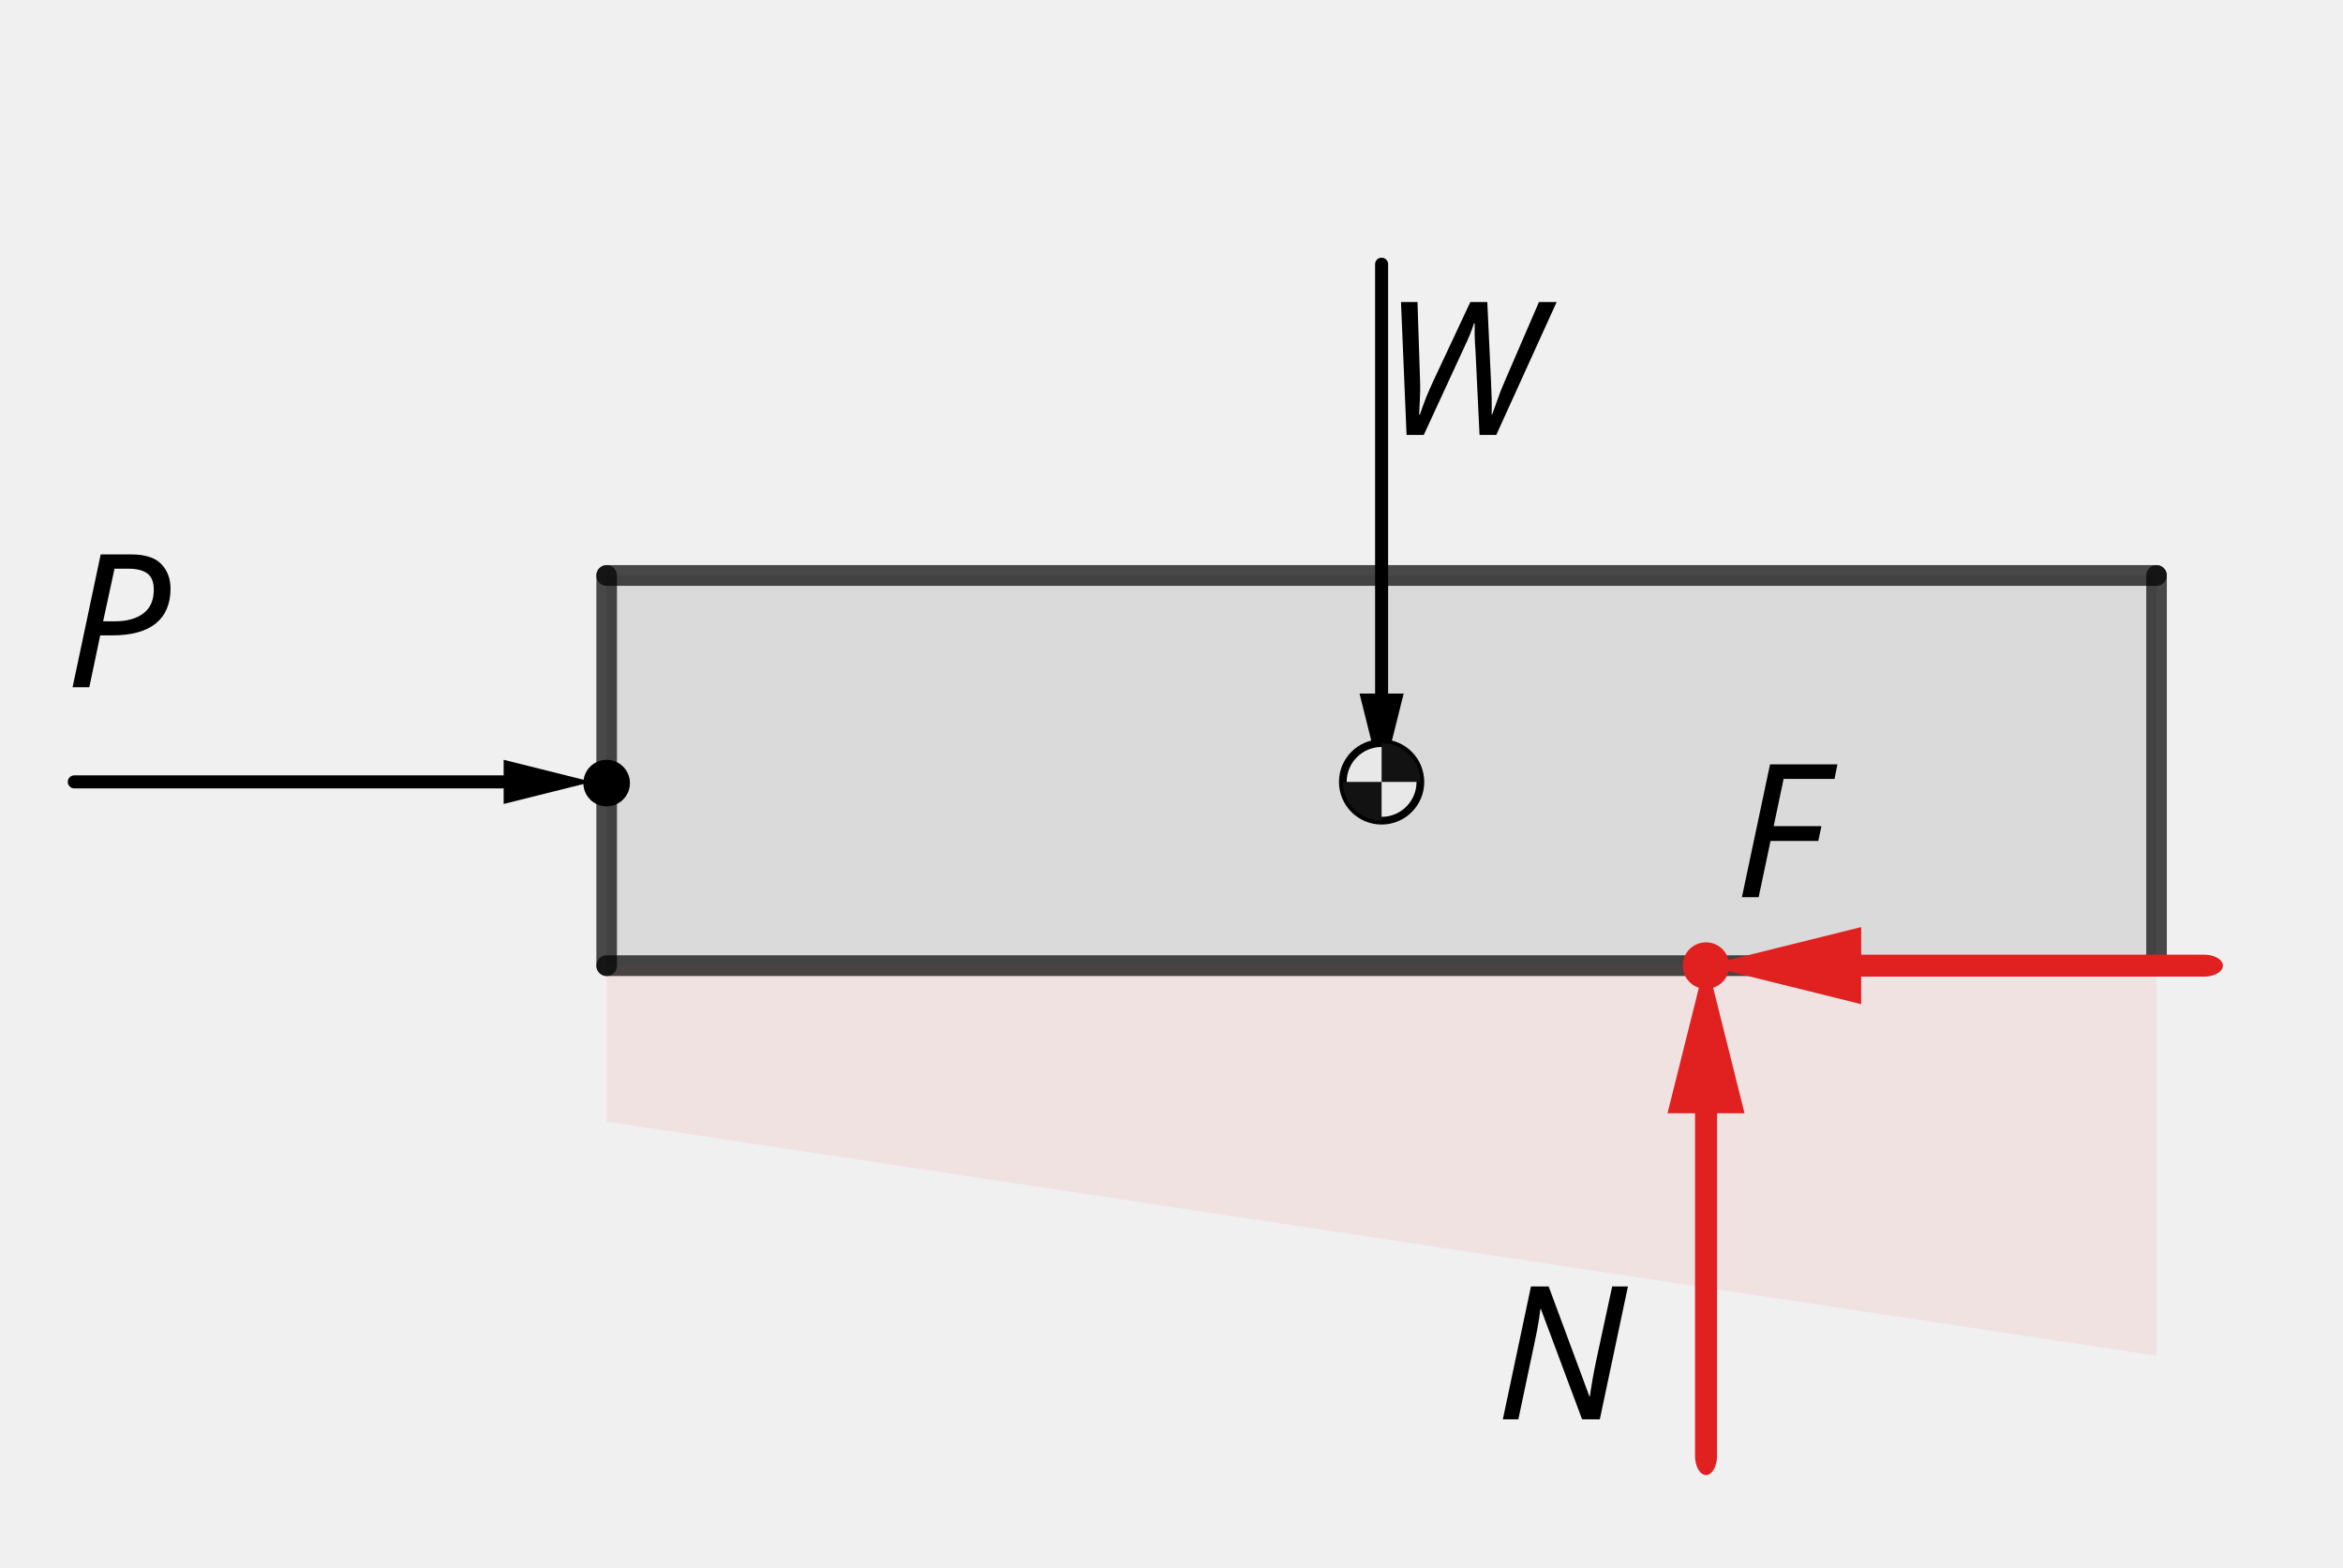
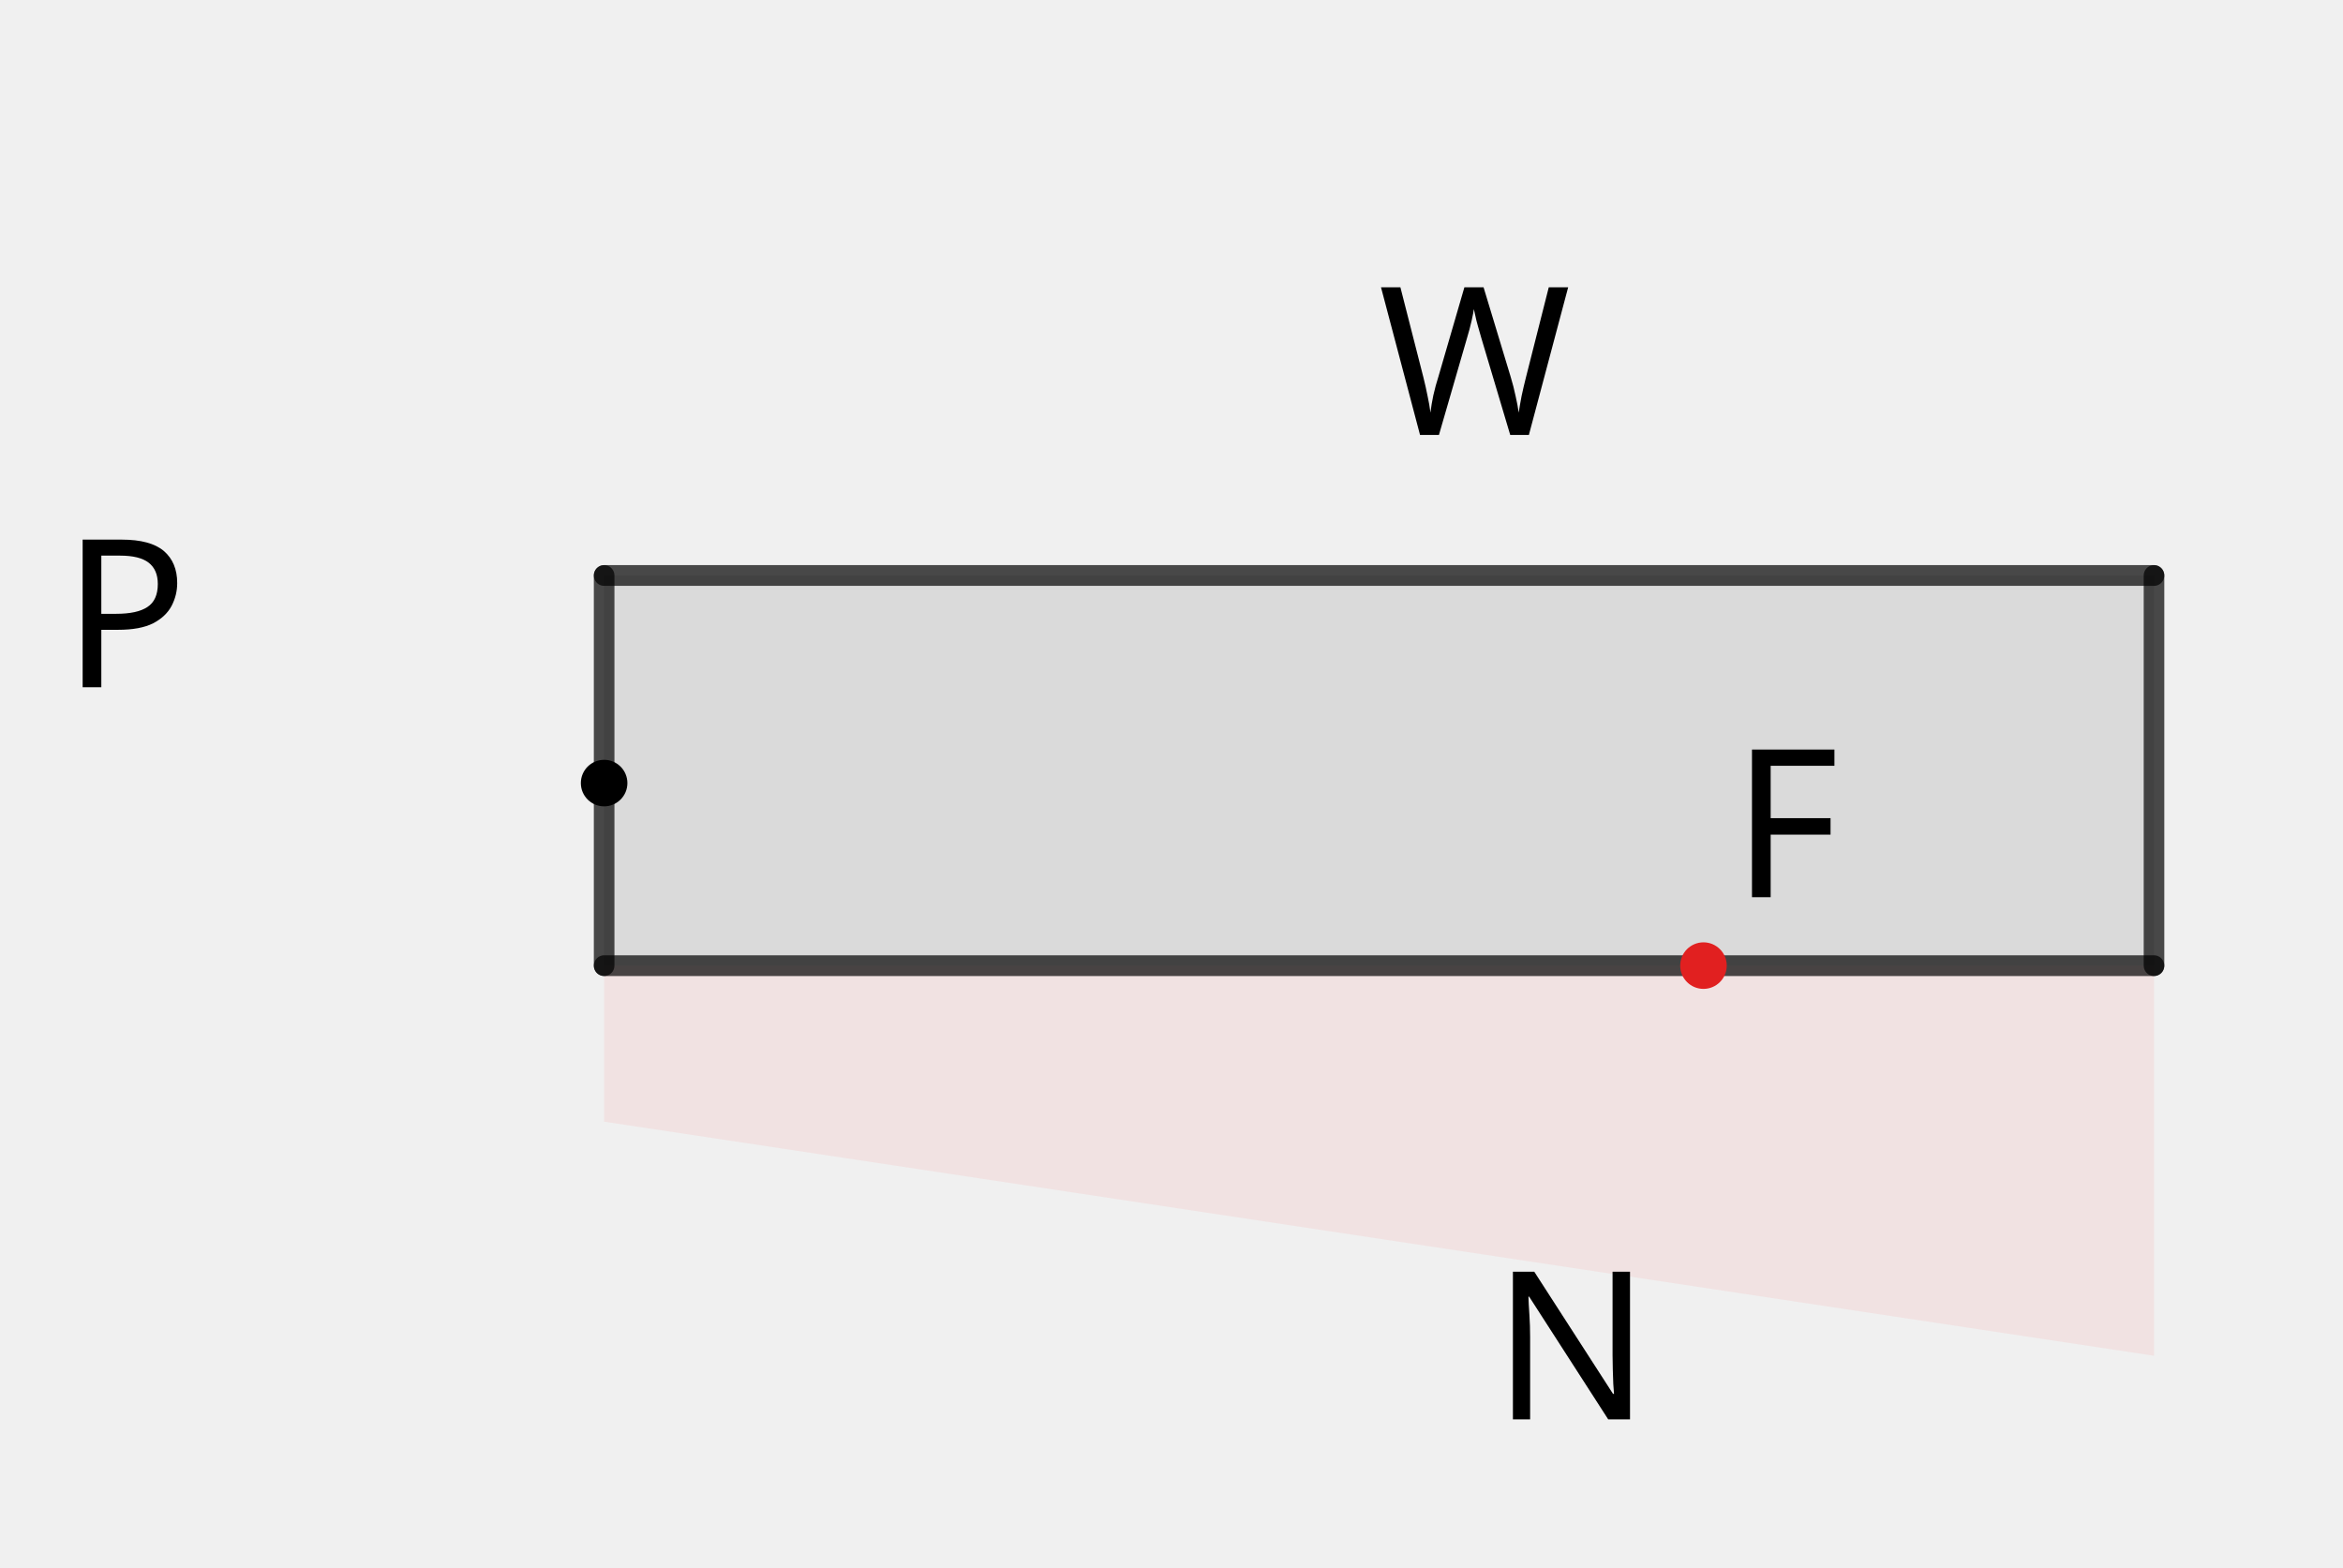
<svg xmlns="http://www.w3.org/2000/svg" width="100%" height="100%" viewBox="0 0 151 101" version="1.1" xml:space="preserve" style="fill-rule:evenodd;clip-rule:evenodd;stroke-linecap:round;stroke-linejoin:round;stroke-miterlimit:10;">
-   <g transform="matrix(1,0,0,1,-347,-512)">
-     <g transform="matrix(0.998143,0,0,1.0178,297.971,-9.12282)">
+   <g transform="matrix(1,0,0,1,-808,-512)">
+     <g transform="matrix(0.998143,0,0,1.0178,758.808,-9.12282)">
      <rect id="friction-dist-c" x="49.949" y="512.391" width="150.279" height="98.251" style="fill:none;" />
      <g id="friction-dist-c1">
-         <g>
-           <g transform="matrix(-1.00186,-1.20322e-16,1.22693e-16,-0.982507,338.823,604.762)">
-             <g transform="matrix(1,0,0,1,15.3415,-7.82982)">
-               <path d="M184.783,85.207L184.783,56.806" style="fill:none;fill-rule:nonzero;stroke:black;stroke-width:0.84px;" />
-             </g>
-             <g transform="matrix(1,0,0,1,15.3415,-12.79)">
-               <g>
-                 <path d="M184.783,56.806L186.206,62.497L183.36,62.497L184.783,56.806Z" />
-               </g>
-             </g>
-           </g>
-           <g transform="matrix(1.03941,0,0,1.01933,148.468,202.155)">
-             <g transform="matrix(1.25687,0,0,1.25687,-82.9119,18.5702)">
-               <circle cx="58.204" cy="265.722" r="1.917" style="fill:white;stroke:black;stroke-width:0.38px;stroke-miterlimit:1.5;" />
-             </g>
-             <g transform="matrix(1,0,0,1,-60,92.3133)">
-               <path d="M47.833,260.233C47.833,261.564 48.912,262.643 50.243,262.643L50.243,260.233L47.833,260.233Z" style="fill:rgb(20,20,20);" />
-             </g>
-             <g transform="matrix(-1,-1.22465e-16,1.22465e-16,-1,40.4857,612.78)">
-               <path d="M47.833,260.233C47.833,261.564 48.912,262.643 50.243,262.643L50.243,260.233L47.833,260.233Z" style="fill:rgb(20,20,20);" />
-             </g>
-           </g>
-         </g>
        <g transform="matrix(0.880825,0,0,0.869735,25.6003,523.745)">
          <path d="M71.172,56.806L71.172,68.165L184.783,85.207L184.783,56.806L71.172,56.806Z" style="fill:rgb(255,0,0);fill-opacity:0.06;" />
          <g>
            <path d="M71.172,56.806L71.172,28.402" style="fill:none;fill-rule:nonzero;stroke:black;stroke-opacity:0.7;stroke-width:1.51px;" />
            <path d="M71.172,28.402L184.783,28.402" style="fill:none;fill-rule:nonzero;stroke:black;stroke-opacity:0.7;stroke-width:1.51px;" />
            <path d="M184.783,28.402L184.783,56.806" style="fill:none;fill-rule:nonzero;stroke:black;stroke-opacity:0.7;stroke-width:1.51px;" />
            <path d="M184.783,56.806L71.172,56.806" style="fill:none;fill-rule:nonzero;stroke:black;stroke-opacity:0.7;stroke-width:1.51px;" />
          </g>
          <rect x="71.172" y="28.402" width="113.611" height="28.403" style="fill-opacity:0.09;" />
        </g>
-         <g>
-           <g transform="matrix(1.36721,0,0,1.3408,-544.31,-215.749)">
-             <circle cx="462.694" cy="579.759" r="1.099" />
-           </g>
-           <g transform="matrix(-1.84039e-16,0.982507,-1.00186,-1.80484e-16,131.439,364.892)">
-             <g transform="matrix(1,0,0,1,15.3415,-7.82982)">
-               <path d="M184.783,85.207L184.783,56.806" style="fill:none;fill-rule:nonzero;stroke:black;stroke-width:0.84px;" />
-             </g>
-             <g transform="matrix(1,0,0,1,15.3415,-12.79)">
-               <g>
-                 <path d="M184.783,56.806L186.206,62.497L183.36,62.497L184.783,56.806Z" />
-               </g>
-             </g>
-           </g>
+         <g transform="matrix(1.36721,0,0,1.3408,-544.31,-215.749)">
+           <circle cx="462.694" cy="579.759" r="1.099" />
        </g>
        <g transform="matrix(1.13728,0,0,1,-7.81862,-5.86198e-14)">
          <g transform="matrix(0.880927,0,0,0.982507,108.156,9.46227)">
-             <g transform="matrix(12,0,0,12,35.0378,539.522)">
+             <g transform="matrix(13.3333,0,0,13.3333,36.7585,539.522)">
                        </g>
-             <text x="23.067px" y="539.522px" style="font-family:'CMUSerif-Italic', 'CMU Serif';font-weight:500;font-style:italic;font-size:12px;">W</text>
+             <text x="23.067px" y="539.522px" style="font-family:'CMUSerif-Roman', 'CMU Serif';font-weight:500;font-size:13.333px;">W</text>
          </g>
          <g transform="matrix(0.880927,0,0,0.982507,13.9251,25.1826)">
-             <g transform="matrix(12,0,0,12,53.3501,539.786)">
+             <g transform="matrix(13.3333,0,0,13.3333,54.2798,539.786)">
                        </g>
-             <text x="45.217px" y="539.786px" style="font-family:'CMUSerif-Italic', 'CMU Serif';font-weight:500;font-style:italic;font-size:12px;">P</text>
+             <text x="45.217px" y="539.786px" style="font-family:'CMUSerif-Roman', 'CMU Serif';font-weight:500;font-size:13.333px;">P</text>
          </g>
          <g transform="matrix(0.880927,0,0,0.982507,108.699,38.4748)">
-             <g transform="matrix(12,0,0,12,53.0396,539.786)">
+             <g transform="matrix(13.3333,0,0,13.3333,53.9087,539.786)">
                        </g>
-             <text x="45.217px" y="539.786px" style="font-family:'CMUSerif-Italic', 'CMU Serif';font-weight:500;font-style:italic;font-size:12px;">F</text>
+             <text x="45.217px" y="539.786px" style="font-family:'CMUSerif-Roman', 'CMU Serif';font-weight:500;font-size:13.333px;">F</text>
          </g>
          <g transform="matrix(0.880927,0,0,0.982507,95.1257,71.5356)">
-             <g transform="matrix(12,0,0,12,54.1294,539.786)">
+             <g transform="matrix(13.3333,0,0,13.3333,55.2173,539.786)">
                        </g>
-             <text x="45.217px" y="539.786px" style="font-family:'CMUSerif-Italic', 'CMU Serif';font-weight:500;font-style:italic;font-size:12px;">N</text>
+             <text x="45.217px" y="539.786px" style="font-family:'CMUSerif-Roman', 'CMU Serif';font-weight:500;font-size:13.333px;">N</text>
          </g>
        </g>
        <g transform="matrix(1.36467,0,0,1.36467,-57.8751,-208.809)">
          <g transform="matrix(1.00186,0,0,0.982507,-304.434,3.38455)">
            <circle cx="462.694" cy="579.759" r="1.099" style="fill:rgb(225,32,32);" />
          </g>
        </g>
-         <g transform="matrix(1,0,0,1,37.5708,7.81597e-13)">
-           <g transform="matrix(9.28556e-17,-0.863809,1.52685,5.32559e-17,35.3559,732.768)">
-             <path d="M184.783,77.605L184.783,62.497" style="fill:none;fill-rule:nonzero;stroke:rgb(225,32,32);stroke-width:1.61px;" />
-           </g>
-           <g transform="matrix(0.880825,3.81688e-17,3.91877e-17,1.49736,-41.0591,487.995)">
-             <path d="M184.783,77.605L184.783,62.497" style="fill:none;fill-rule:nonzero;stroke:rgb(225,32,32);stroke-width:1.61px;" />
-           </g>
-           <g transform="matrix(1.07049e-16,-1.71448,1.76024,1.05702e-16,21.711,889.957)">
-             <path d="M184.783,56.806L186.206,62.497L183.36,62.497L184.783,56.806Z" style="fill:rgb(225,32,32);" />
-           </g>
-           <g transform="matrix(1.74825,7.34518e-32,3.69779e-32,1.71448,-201.344,475.349)">
-             <path d="M184.783,56.806L186.206,62.497L183.36,62.497L184.783,56.806Z" style="fill:rgb(225,32,32);" />
-           </g>
-         </g>
      </g>
    </g>
  </g>
</svg>
